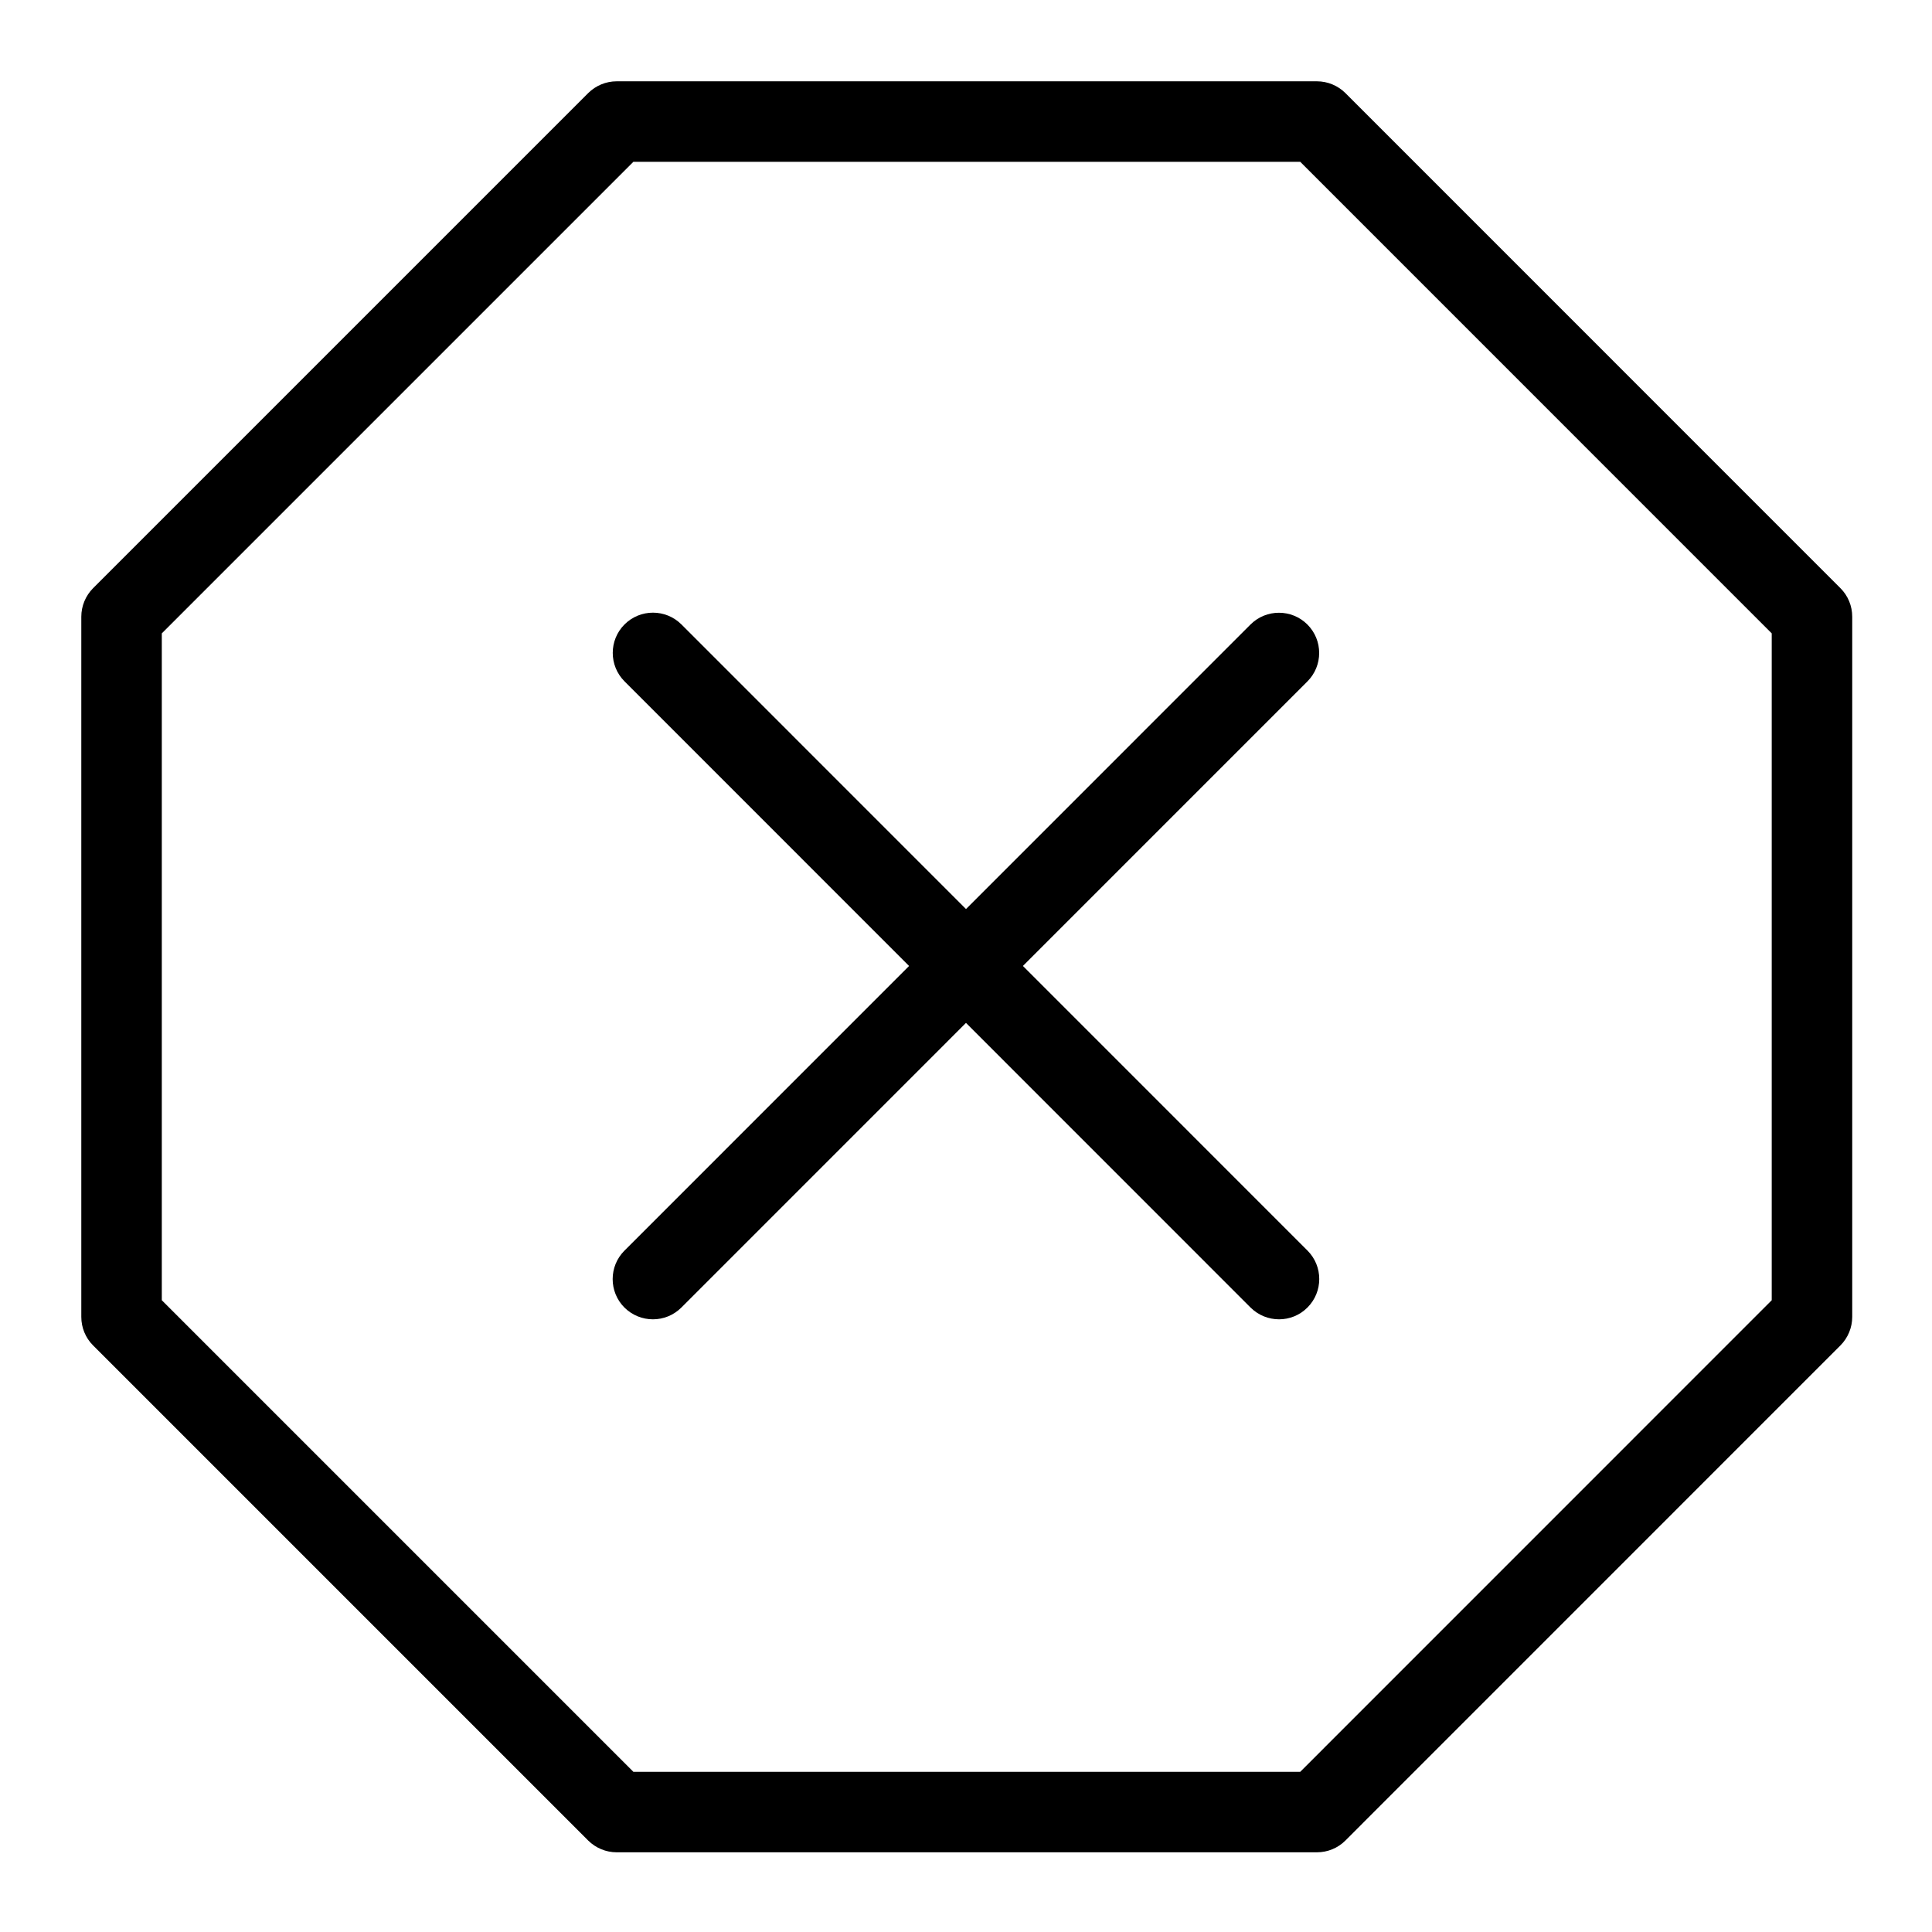
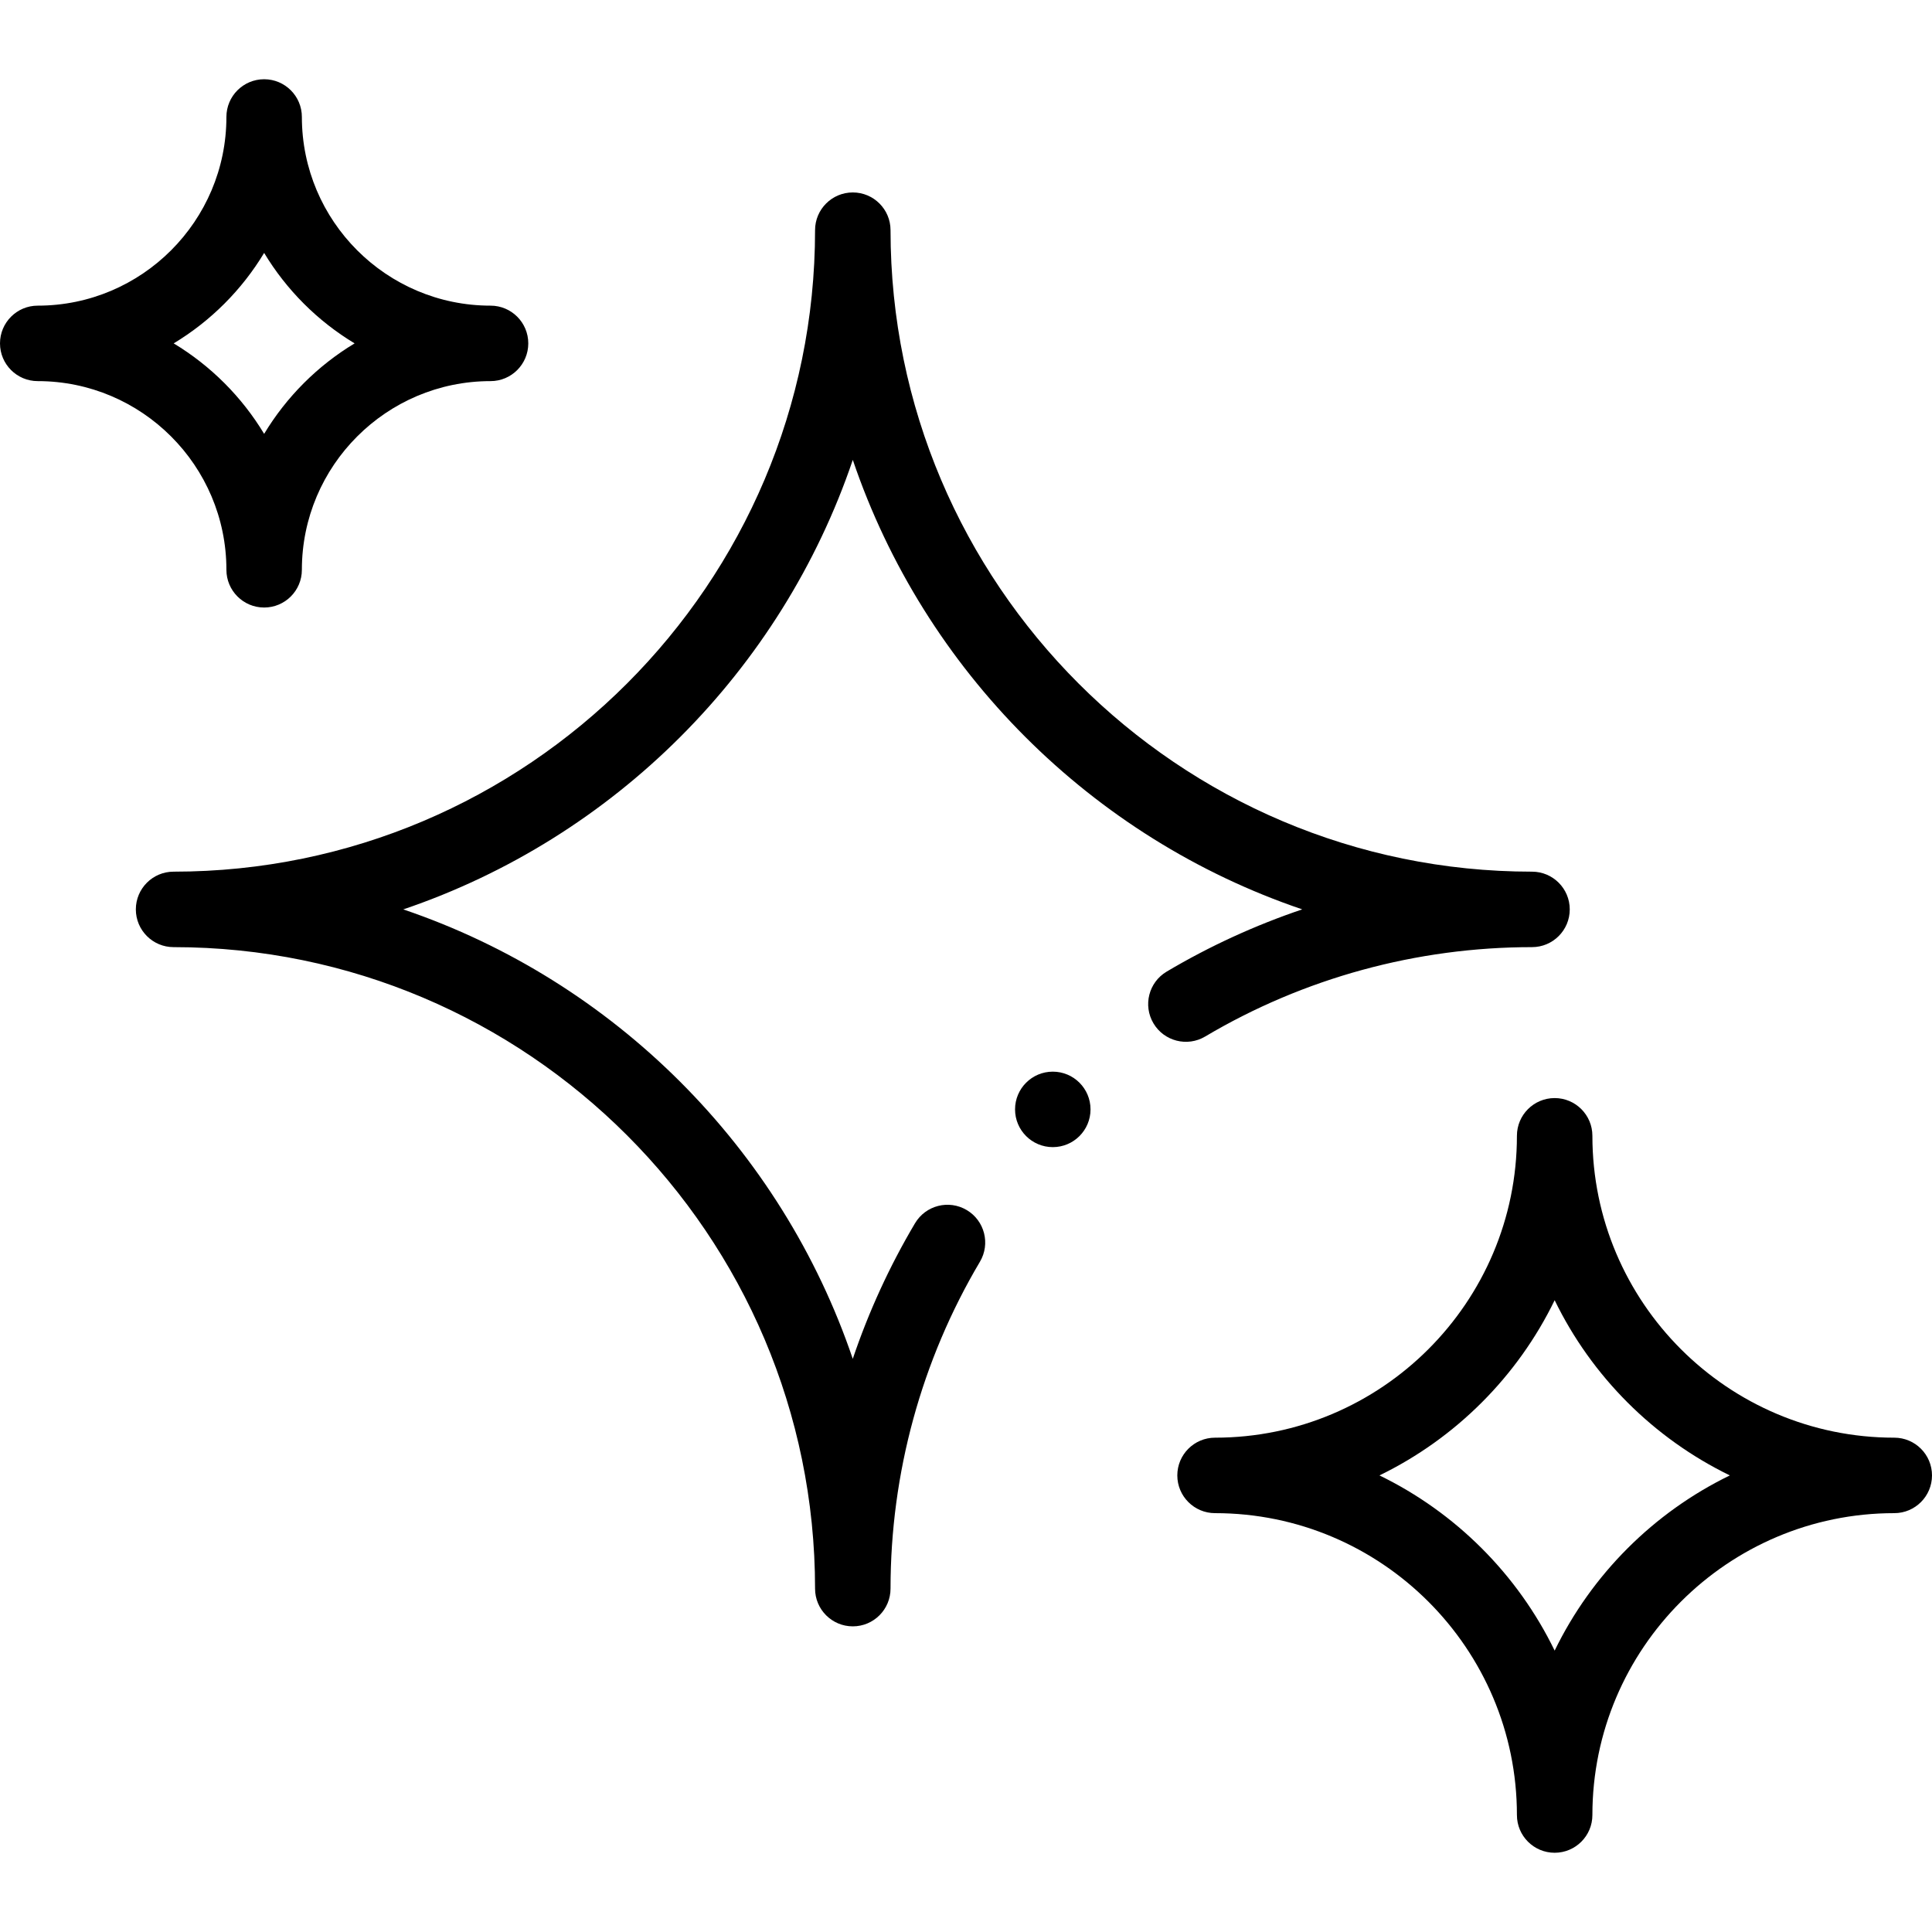
- <svg xmlns="http://www.w3.org/2000/svg" id="light" enable-background="new 0 0 24 24" height="512" viewBox="0 0 24 24" width="512">
+ <svg xmlns="http://www.w3.org/2000/svg" id="Capa_1" enable-background="new 0 0 512 512" height="512" viewBox="0 0 512 512" width="512">
  <g>
-     <path d="m16.359 23.01h-8.698c-.133 0-.26-.053-.354-.146l-6.151-6.151c-.094-.094-.146-.221-.146-.354v-8.698c0-.133.053-.26.146-.354l6.151-6.151c.094-.093.221-.146.354-.146h8.698c.133 0 .26.053.354.146l6.15 6.151c.094.094.146.221.146.354v8.698c0 .133-.053.26-.146.354l-6.15 6.151c-.094.094-.221.146-.354.146zm-8.491-1h8.284l5.857-5.858v-8.284l-5.857-5.858h-8.284l-5.858 5.858v8.284z" />
-   </g>
-   <g>
-     <path d="m8.111 16.389c-.128 0-.256-.049-.354-.146-.195-.195-.195-.512 0-.707l7.777-7.778c.195-.195.512-.195.707 0s.195.512 0 .707l-7.777 7.778c-.097.097-.225.146-.353.146z" />
-   </g>
-   <g>
-     <path d="m15.889 16.389c-.128 0-.256-.049-.354-.146l-7.777-7.779c-.195-.195-.195-.512 0-.707s.512-.195.707 0l7.777 7.778c.195.195.195.512 0 .707-.097.098-.225.147-.353.147z" />
+     <path d="m322 401c44.112 0 80 35.888 80 80 0 5.522 4.478 10 10 10s10-4.478 10-10c0-44.112 35.888-80 80-80 5.522 0 10-4.478 10-10s-4.478-10-10-10c-44.112 0-80-35.888-80-80 0-5.522-4.478-10-10-10s-10 4.478-10 10c0 44.112-35.888 80-80 80-5.522 0-10 4.478-10 10s4.478 10 10 10zm90-56.429c9.816 20.194 26.234 36.612 46.429 46.429-20.194 9.816-36.612 26.234-46.429 46.429-9.816-20.194-26.234-36.612-46.429-46.429 20.195-9.816 36.613-26.234 46.429-46.429z" />
+     <path d="m10 101c27.57 0 50 22.43 50 50 0 5.522 4.477 10 10 10s10-4.478 10-10c0-27.57 22.43-50 50-50 5.523 0 10-4.478 10-10s-4.477-10-10-10c-27.57 0-50-22.43-50-50 0-5.522-4.477-10-10-10s-10 4.478-10 10c0 27.57-22.43 50-50 50-5.523 0-10 4.478-10 10s4.477 10 10 10zm60-33.976c5.913 9.81 14.166 18.064 23.975 23.976-9.81 5.912-18.063 14.166-23.975 23.976-5.913-9.81-14.166-18.064-23.975-23.976 9.809-5.912 18.062-14.166 23.975-23.976z" />
+     <circle cx="279" cy="294" r="10" />
+     <path d="m305.678 271.194c2.817 4.749 8.954 6.315 13.703 3.496 26.118-15.498 56.07-23.69 86.619-23.69 5.522 0 10-4.478 10-10s-4.478-10-10-10c-93.738 0-170-76.262-170-170 0-5.522-4.477-10-10-10s-10 4.478-10 10c0 93.738-76.262 170-170 170-5.523 0-10 4.478-10 10s4.477 10 10 10c93.738 0 170 76.262 170 170 0 5.522 4.477 10 10 10s10-4.478 10-10c0-30.549 8.192-60.501 23.69-86.619 2.818-4.75 1.253-10.885-3.496-13.703-4.753-2.821-10.886-1.253-13.703 3.496-6.764 11.398-12.282 23.445-16.498 35.931-18.953-55.876-63.24-100.157-119.118-119.105 55.884-18.95 100.175-63.241 119.125-119.125 18.948 55.878 63.229 100.165 119.104 119.118-12.485 4.216-24.532 9.734-35.931 16.498-4.748 2.819-6.314 8.953-3.495 13.703z" />
  </g>
</svg>
